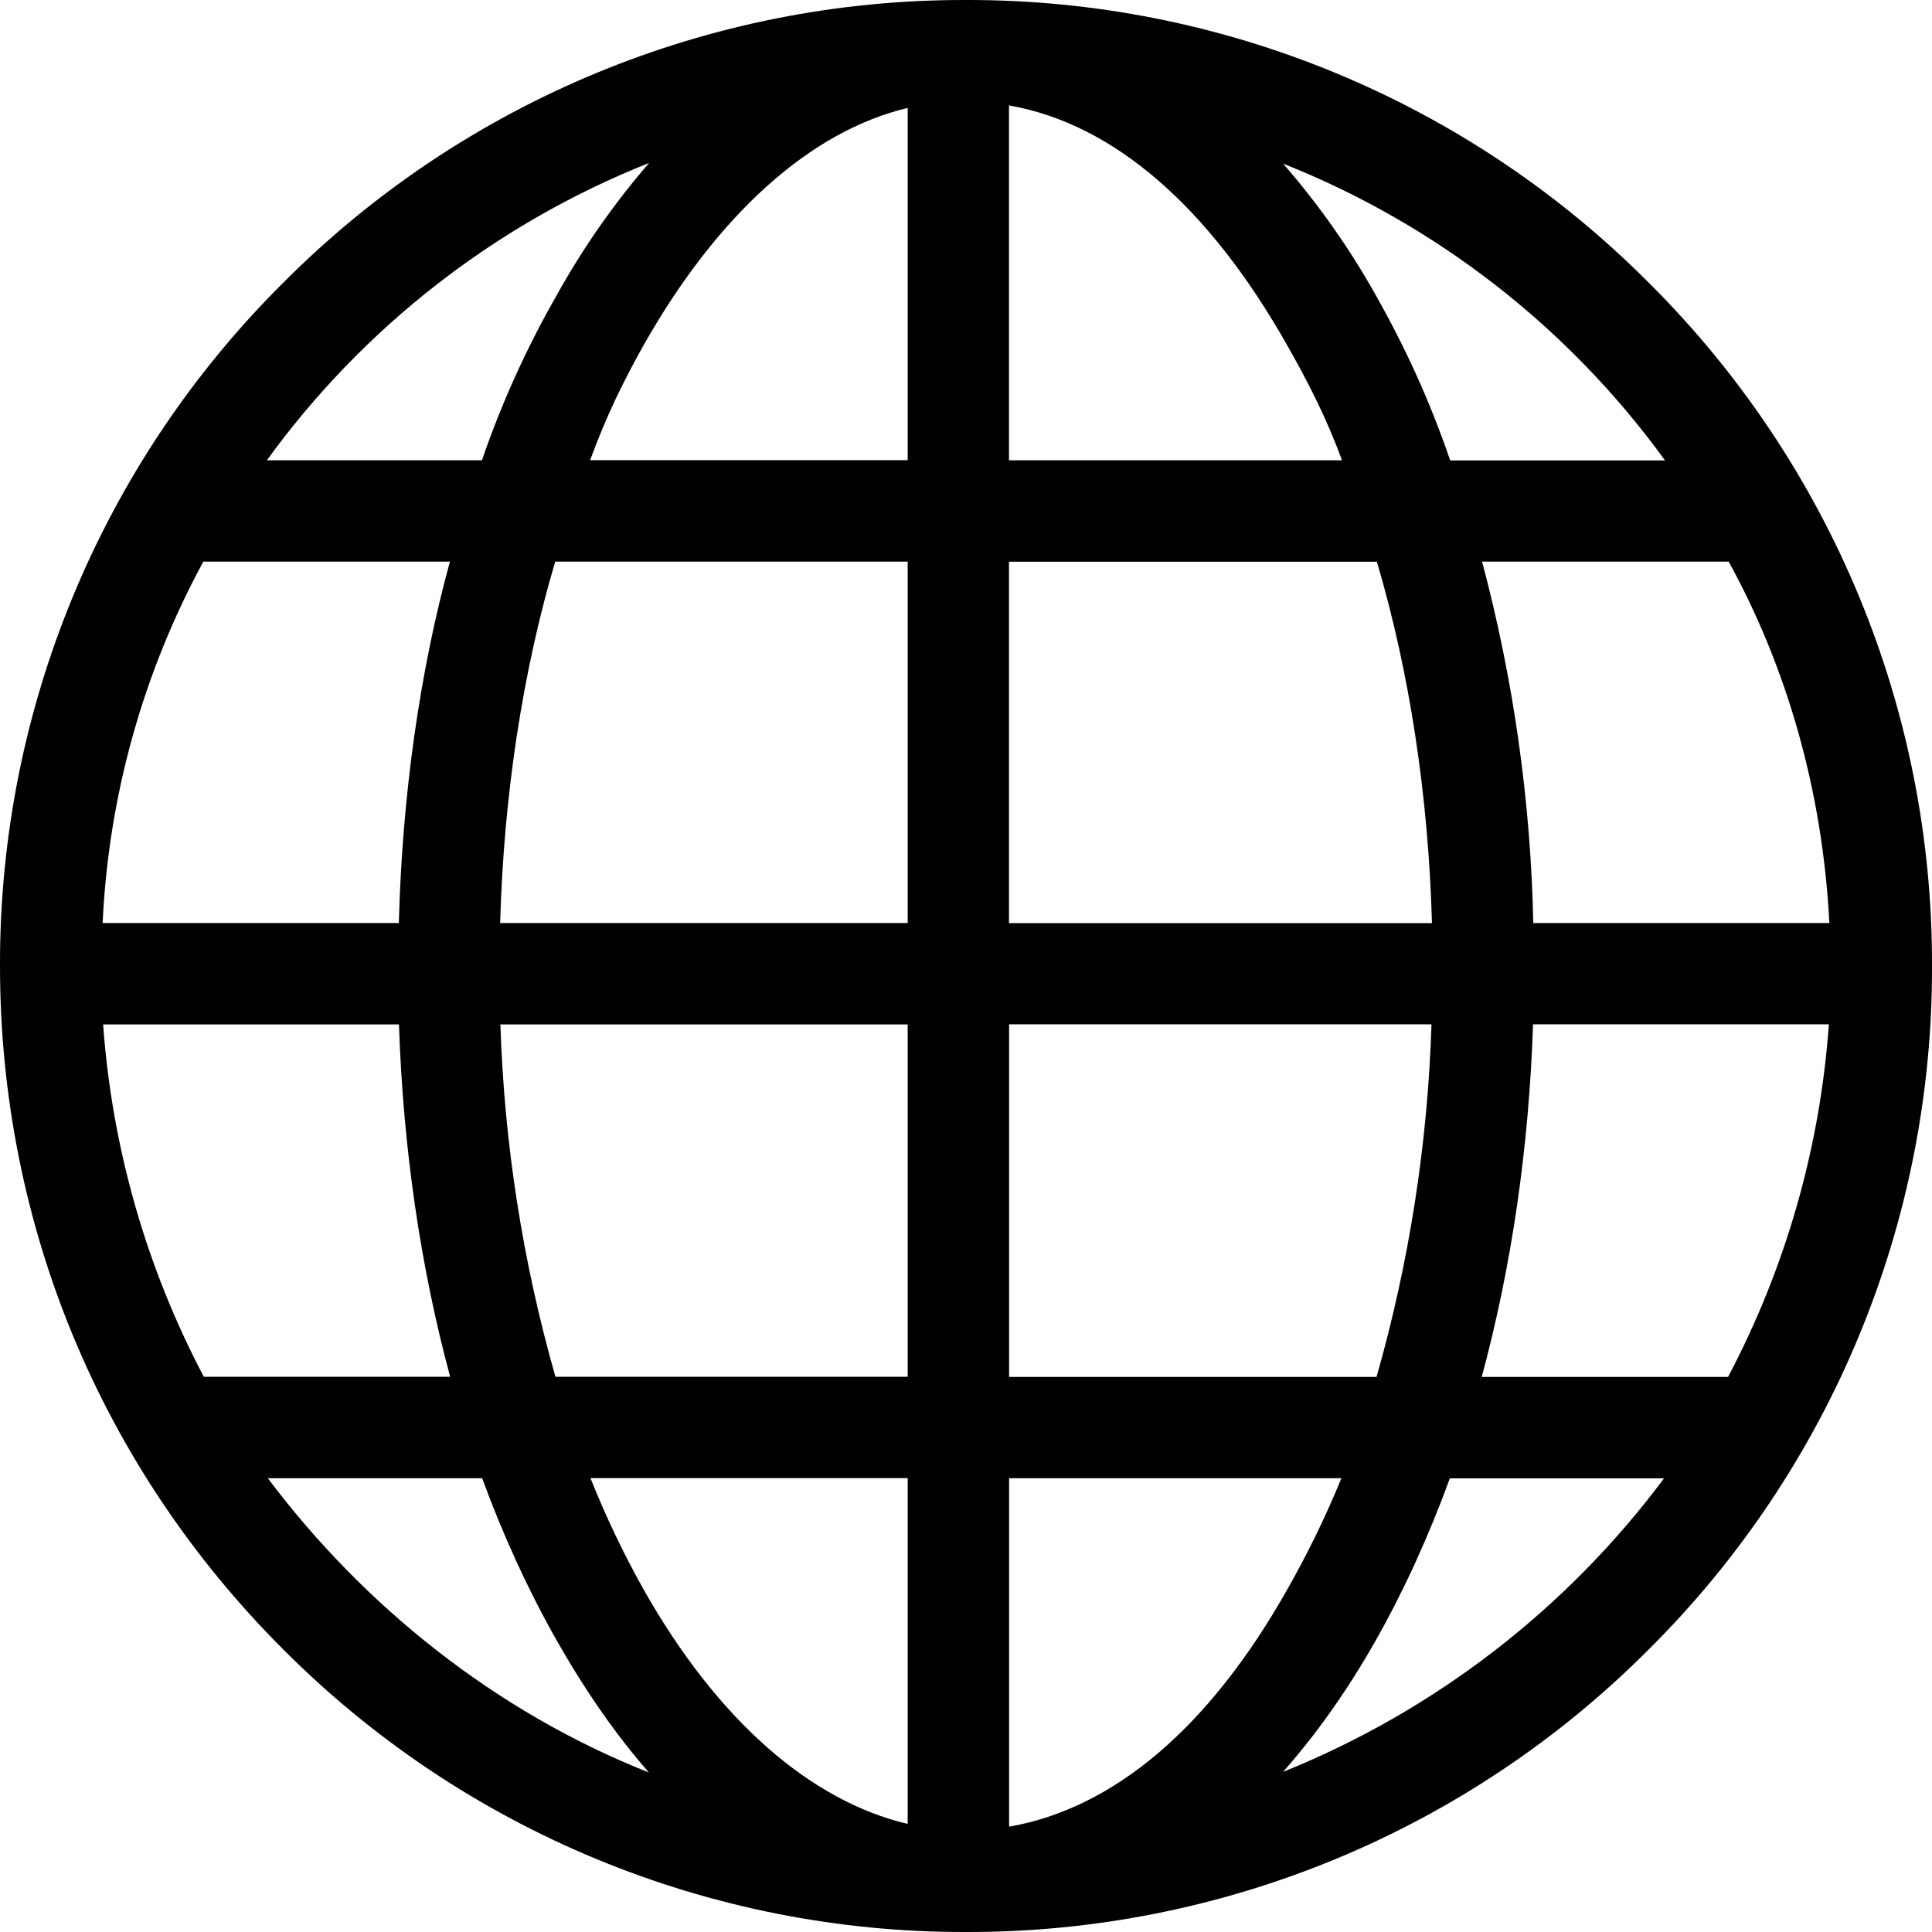
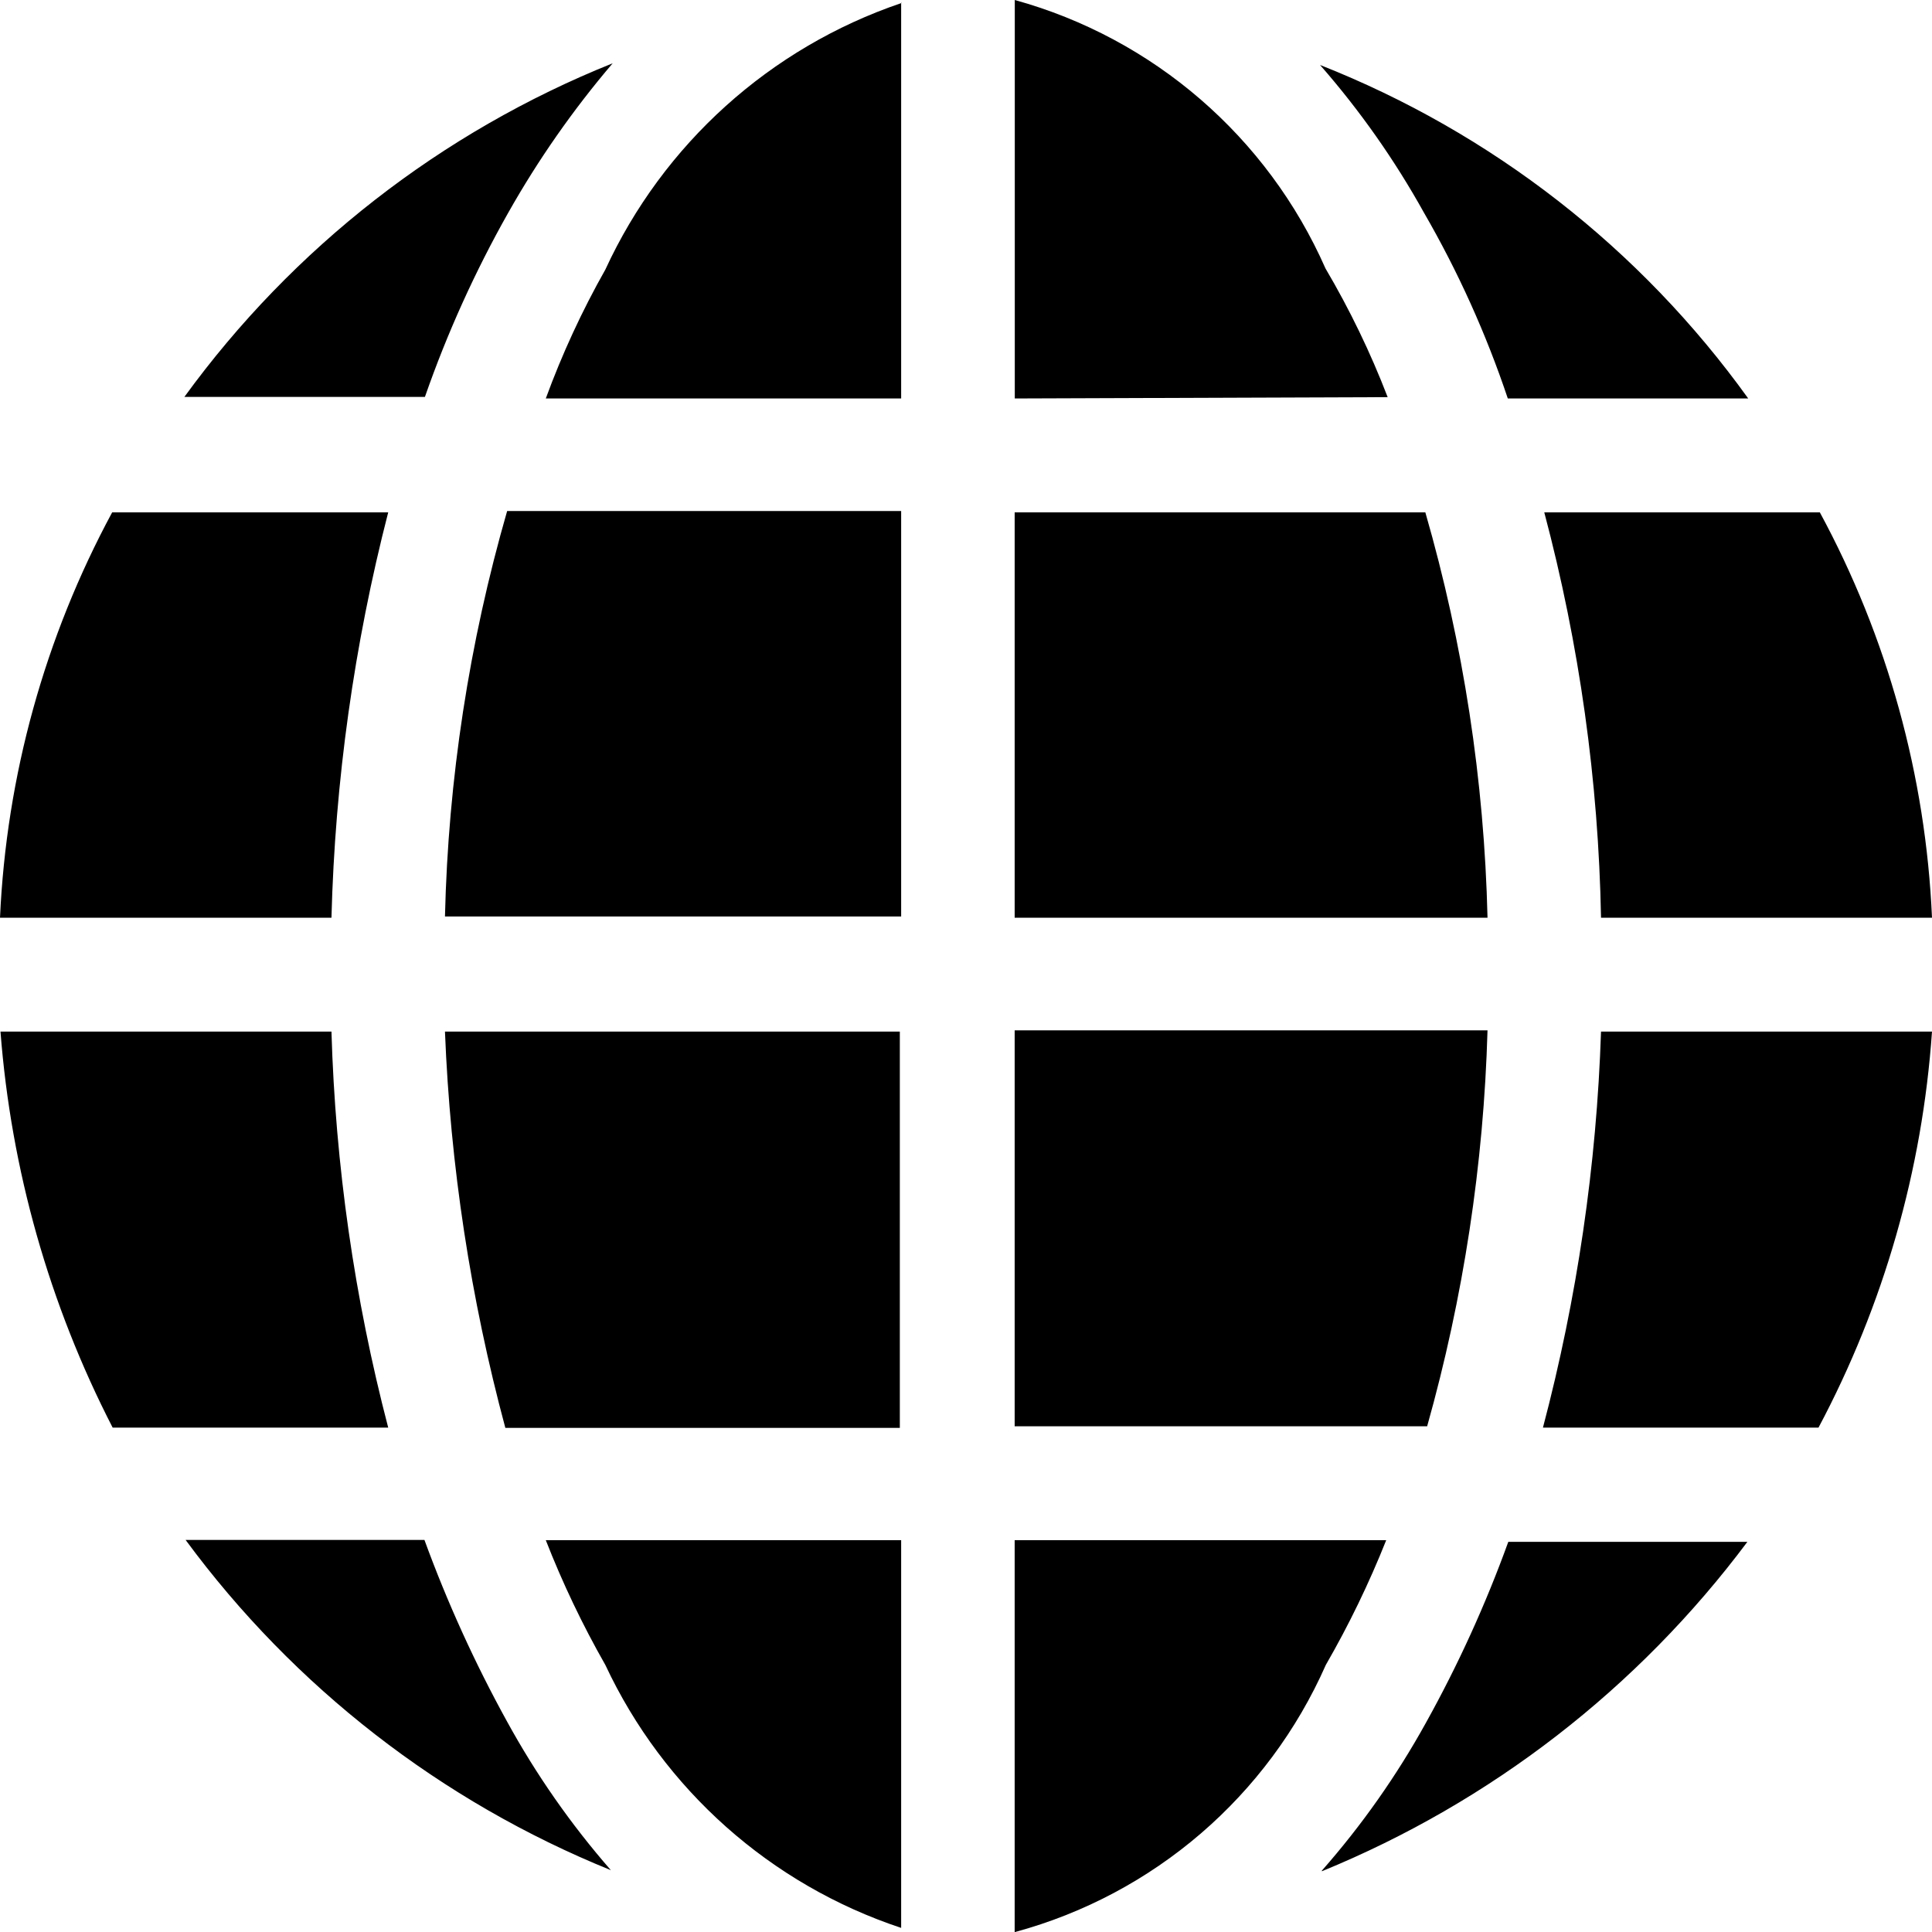
<svg xmlns="http://www.w3.org/2000/svg" id="icon-globe-network" viewBox="0 0 16 16">
-   <path d="M13.657 2.344A7.949 7.949 0 0 0 8 0a7.949 7.949 0 0 0-5.657 2.344A7.945 7.945 0 0 0 0 8c0 2.136.832 4.146 2.343 5.657A7.952 7.952 0 0 0 8 16a7.952 7.952 0 0 0 5.657-2.343A7.946 7.946 0 0 0 16 8a7.946 7.946 0 0 0-2.343-5.656zM.854 8.484h2.45c.034 1.021.178 2.007.424 2.918h-2.04a7.393 7.393 0 0 1-.834-2.919zm7.502-4.671V.873c.876.153 1.663.852 2.303 1.985.167.294.321.59.455.954H8.356zm3.047.84c.27.912.426 1.933.456 2.992H8.356V4.652h3.047zM7.517.894v2.917h-2.63c.133-.364.279-.66.444-.954.614-1.085 1.384-1.773 2.186-1.963zm0 3.757v2.993H4.142c.03-1.059.186-2.08.456-2.993h2.919zM3.302 7.644H.85a6.943 6.943 0 0 1 .834-2.993h2.042c-.25.913-.395 1.934-.423 2.993zm.842.84h3.373v2.918H4.6a12.04 12.04 0 0 1-.456-2.919zm3.373 3.758v2.863c-.803-.19-1.572-.855-2.186-1.94a7.723 7.723 0 0 1-.441-.924h2.627zm.84 2.886v-2.886h2.752a7.916 7.916 0 0 1-.45.924c-.64 1.133-1.427 1.809-2.303 1.962zm0-3.726V8.483h3.498a12.04 12.04 0 0 1-.455 2.92H8.356zm4.339-2.919h2.45a7.376 7.376 0 0 1-.835 2.92h-2.04c.247-.912.391-1.898.425-2.92zm.002-.84a12.663 12.663 0 0 0-.424-2.992h2.042c.482.876.778 1.898.834 2.993h-2.452zm1.09-3.83H12.01c-.175-.51-.38-.95-.616-1.368a6.506 6.506 0 0 0-.768-1.09 7.178 7.178 0 0 1 3.163 2.458zM5.375 1.35a6.498 6.498 0 0 0-.768 1.101 7.956 7.956 0 0 0-.616 1.361H2.21A7.19 7.19 0 0 1 5.374 1.35zM2.218 12.242h1.775c.174.474.379.922.613 1.336.236.416.493.788.768 1.101-1.27-.502-2.361-1.379-3.156-2.437zm8.408 2.432c.276-.314.533-.674.768-1.09.234-.414.44-.867.613-1.341h1.774a7.378 7.378 0 0 1-3.155 2.431z" fill-rule="evenodd" />
+   <path d="M4.21 1.76A7.882 7.882 0 0 1 5.074.524a8.123 8.123 0 0 0-3.547 2.763h1.992A9.378 9.378 0 0 1 4.21 1.76zM2.745 8.543H.004a8.608 8.608 0 0 0 .929 3.28h2.282a14.701 14.701 0 0 1-.47-3.28zm-1.208 4.21-.003-.004.003.004zM2.745 7.6a15.036 15.036 0 0 1 .47-3.357H.929A7.81 7.81 0 0 0 0 7.6h2.745zm9.574.933H8.403v3.279h3.416a13.53 13.53 0 0 0 .5-3.28zm.168-5.233h1.991A7.964 7.964 0 0 0 10.932.538a7.063 7.063 0 0 1 .861 1.224 8.41 8.41 0 0 1 .694 1.538zm-.683.943H8.403V7.6h3.916a13.247 13.247 0 0 0-.515-3.357zM13.259 7.6H16a7.77 7.77 0 0 0-.929-3.357h-2.282a14.1 14.1 0 0 1 .47 3.357zm-2.282-5.377A3.966 3.966 0 0 0 8.404 0v3.3l3.088-.011a7.153 7.153 0 0 0-.515-1.066zm-5.964.01A7.206 7.206 0 0 0 4.52 3.3h2.943V.026a4.177 4.177 0 0 0-2.45 2.207zm6.467 10.522H8.403V16h.004a3.941 3.941 0 0 0 2.573-2.212 7.947 7.947 0 0 0 .5-1.033zM7.463.026l.004-.002-.004-.003v.005zM3.515 12.753H1.537a8.194 8.194 0 0 0 3.522 2.735 6.958 6.958 0 0 1-.862-1.235 10.764 10.764 0 0 1-.682-1.5zm9.263-.93h2.282a8.194 8.194 0 0 0 .94-3.28h-2.741a14.76 14.76 0 0 1-.481 3.28zm-.97 2.446a6.918 6.918 0 0 1-.861 1.223v.005a8.344 8.344 0 0 0 3.524-2.728h-1.98a10.294 10.294 0 0 1-.683 1.5zM7.452 8.543H3.685a14.911 14.911 0 0 0 .5 3.282h3.267zM3.685 7.59h3.778V4.232H4.2a13.247 13.247 0 0 0-.515 3.358zm1.328 6.198a4.147 4.147 0 0 0 2.45 2.178v-3.211H4.52a7.88 7.88 0 0 0 .493 1.033z" />
</svg>
